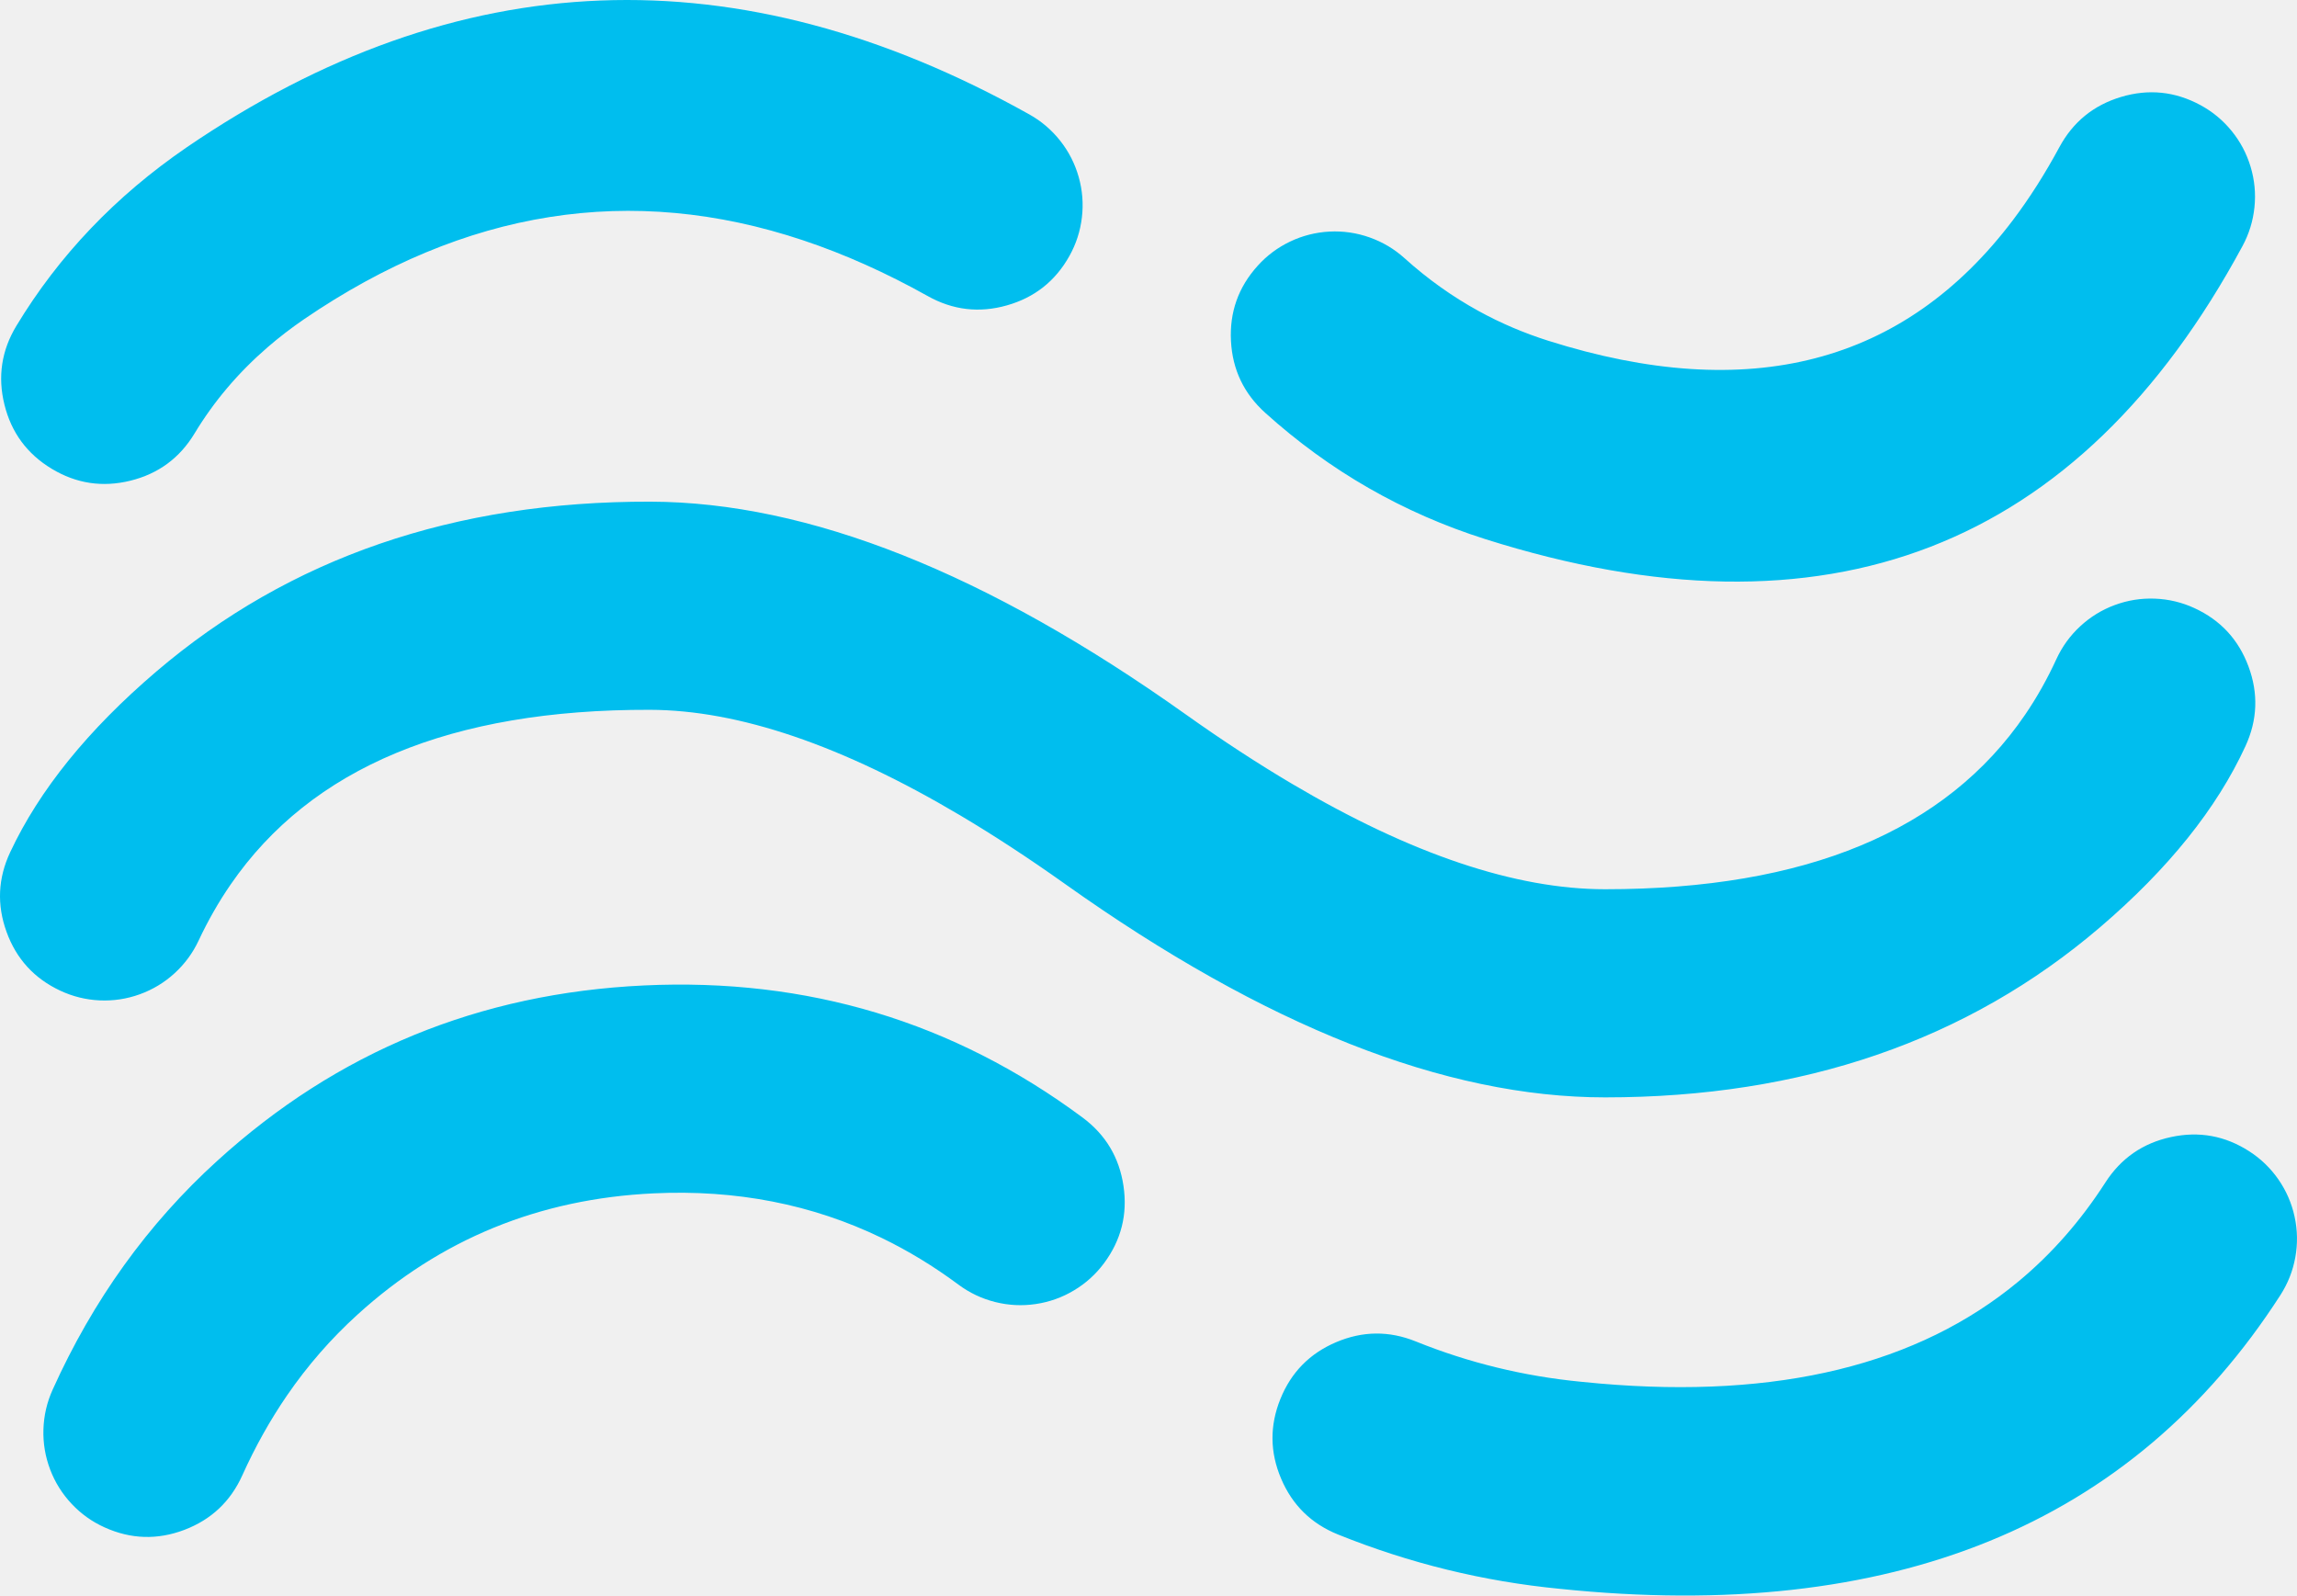
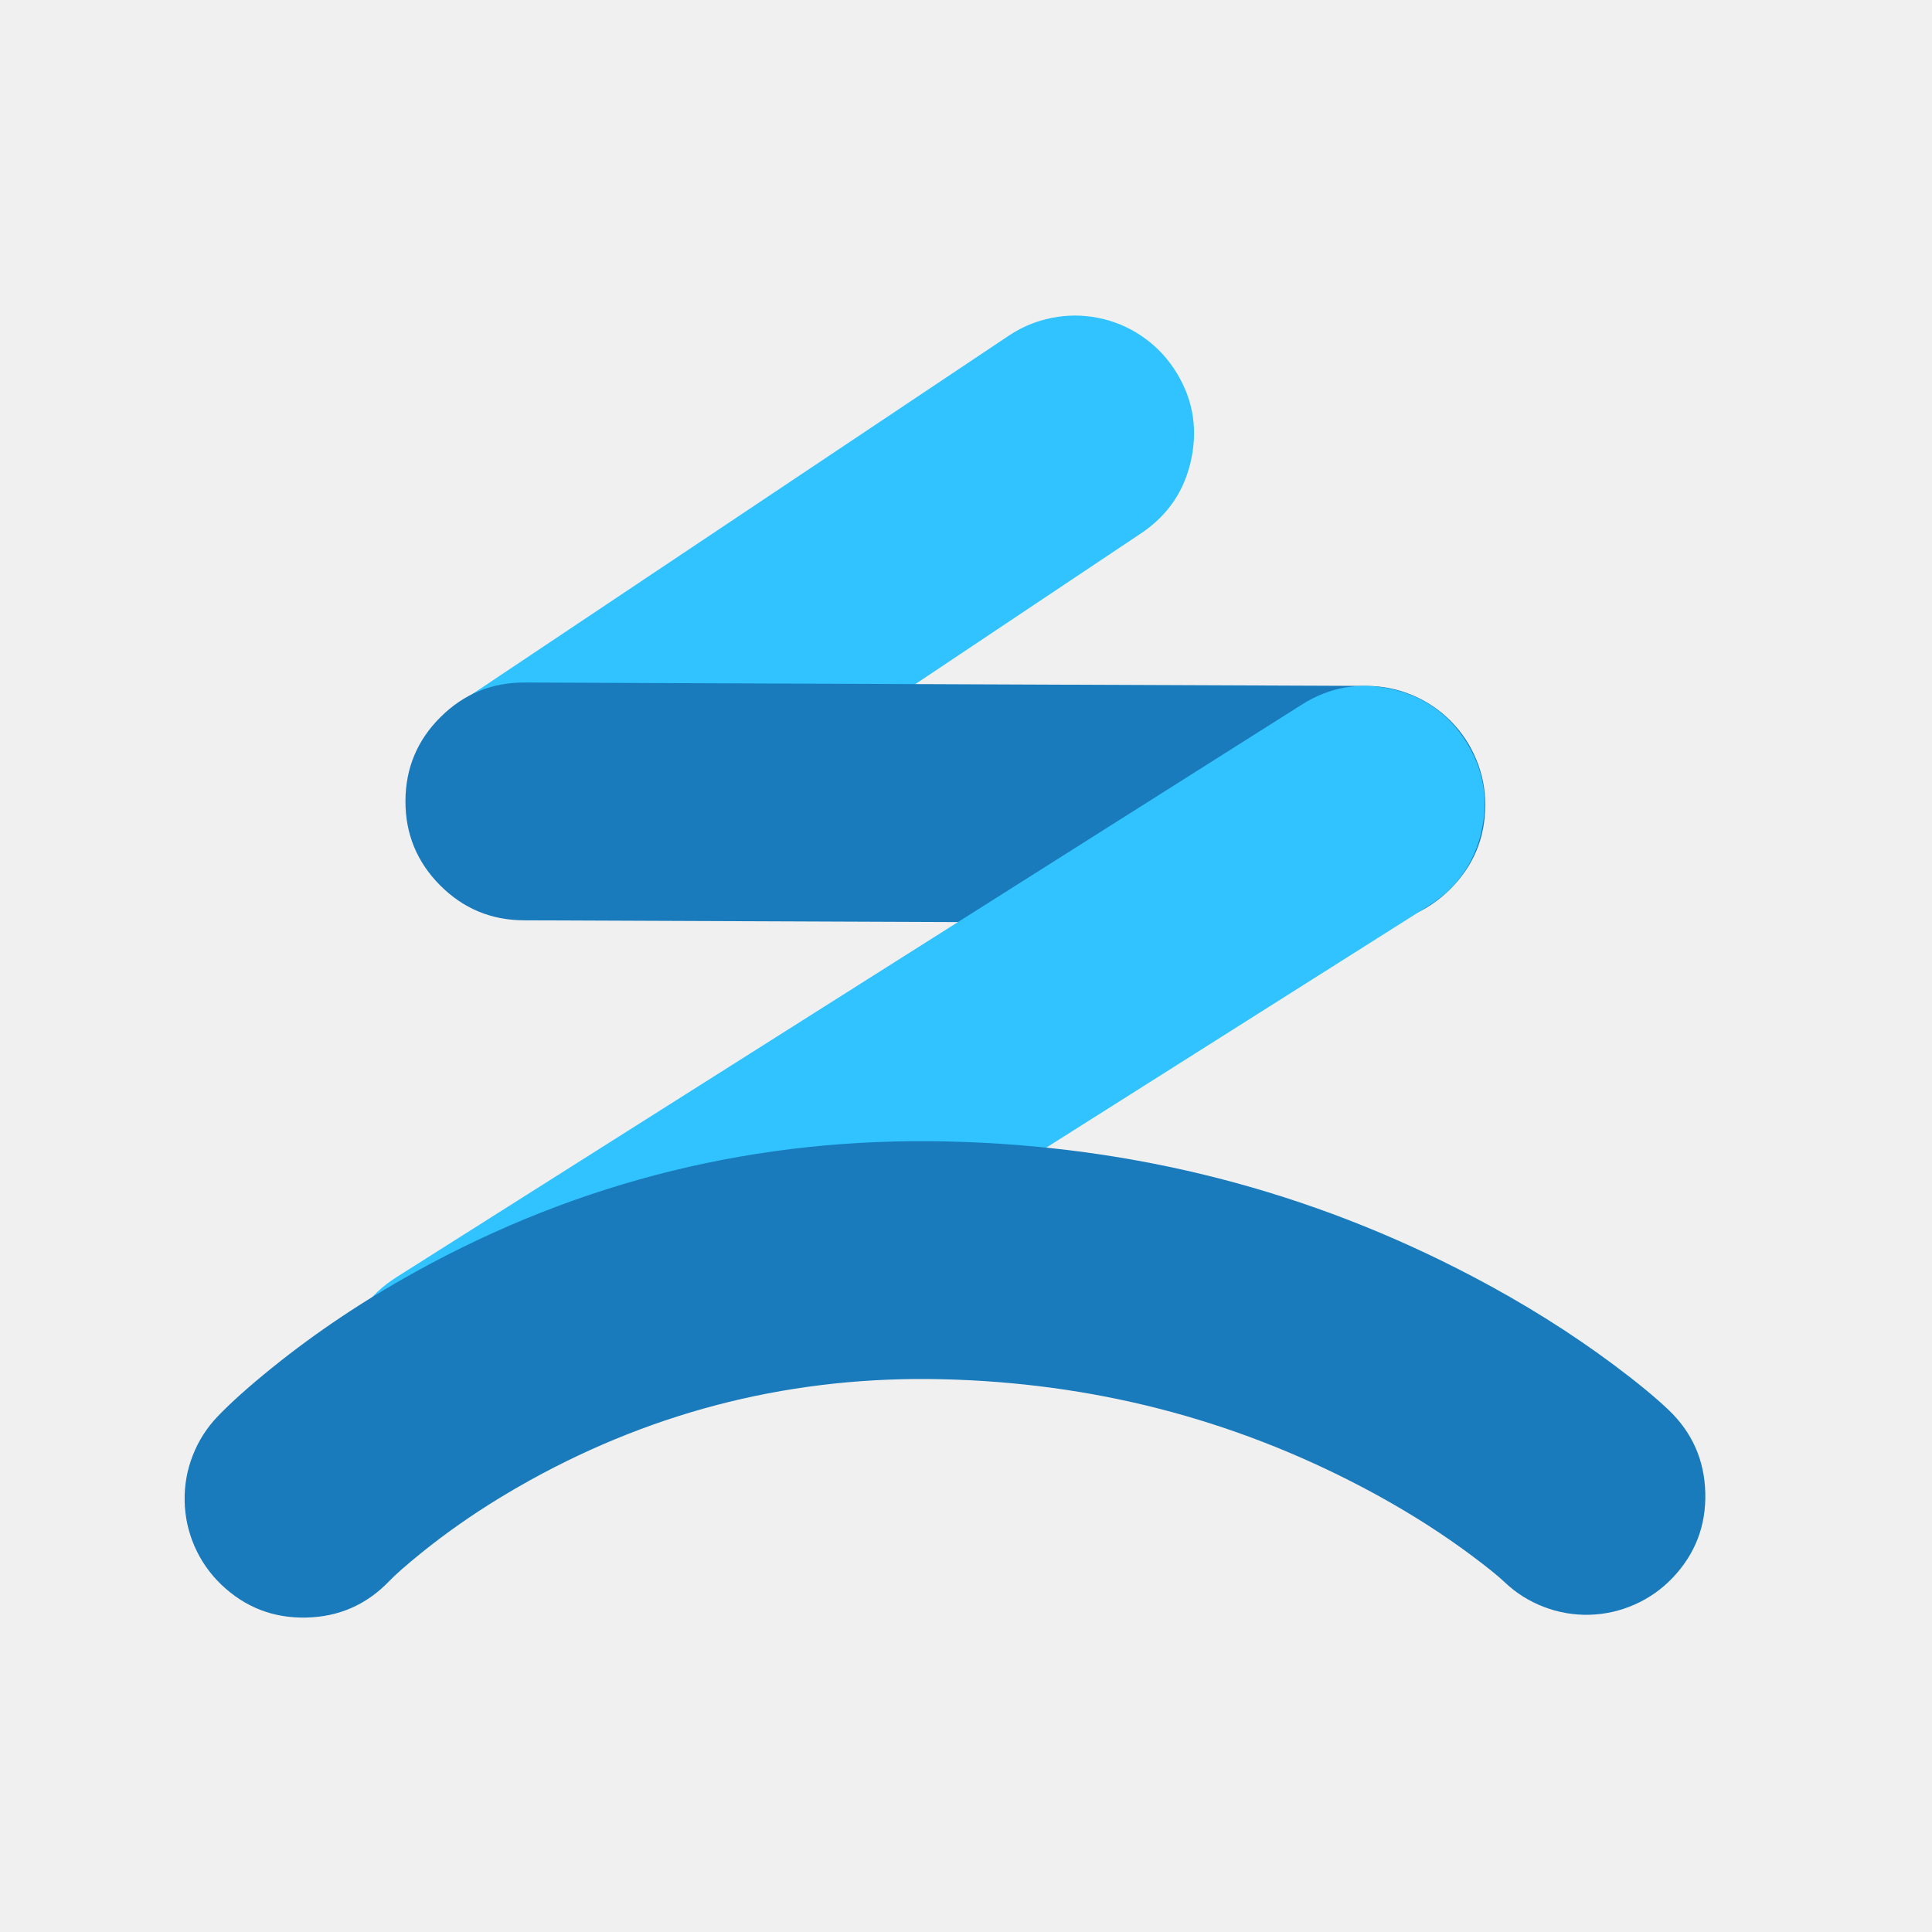
- <svg xmlns="http://www.w3.org/2000/svg" width="91.078px" height="63.263px" viewBox="0 0 91.078 63.263" version="1.1">
-   <path d="M36.786 11.739C35.126 10.811 33.479 10.074 31.843 9.528C25.037 7.256 18.441 8.299 12.057 12.656C11.545 13.007 11.063 13.378 10.61 13.769C9.447 14.775 8.482 15.914 7.714 17.186C7.125 18.162 6.277 18.786 5.171 19.059C4.065 19.332 3.024 19.175 2.049 18.586C1.073 17.997 0.449 17.149 0.176 16.043C-0.098 14.937 0.06 13.896 0.649 12.921C2.333 10.133 4.584 7.772 7.405 5.84C18.137 -1.485 29.273 -1.919 40.815 4.537C41.292 4.804 41.7 5.153 42.039 5.582C42.378 6.012 42.622 6.49 42.771 7.016C42.92 7.543 42.962 8.078 42.898 8.621C42.834 9.165 42.669 9.675 42.401 10.153C41.845 11.147 41.019 11.799 39.922 12.109C38.826 12.419 37.78 12.296 36.786 11.739L36.786 11.739ZM88.917 9.756C82.429 21.781 72.423 25.655 58.899 21.378C55.634 20.344 52.723 18.674 50.166 16.367C49.32 15.604 48.867 14.653 48.809 13.516C48.75 12.378 49.102 11.386 49.866 10.54C50.232 10.133 50.662 9.813 51.156 9.577C51.651 9.342 52.171 9.211 52.717 9.182C53.264 9.154 53.795 9.232 54.31 9.415C54.826 9.598 55.287 9.873 55.693 10.239C56.605 11.061 57.584 11.759 58.63 12.333C59.502 12.812 60.422 13.204 61.388 13.51C69.359 16.031 75.501 14.437 79.814 8.728C80.47 7.86 81.083 6.896 81.655 5.837C82.196 4.835 83.012 4.17 84.104 3.843C85.195 3.517 86.243 3.624 87.245 4.165C87.727 4.425 88.14 4.767 88.486 5.192C88.831 5.616 89.082 6.09 89.239 6.614C89.396 7.139 89.447 7.673 89.391 8.217C89.335 8.762 89.177 9.274 88.917 9.756L88.917 9.756ZM89.036 29.581C87.901 32.051 85.982 34.443 83.279 36.757C78.017 41.26 71.472 43.511 63.644 43.511C57.3 43.511 50.161 40.689 42.226 35.046C40.794 34.028 39.41 33.123 38.074 32.33C33.386 29.548 29.285 28.153 25.77 28.144C17.884 28.123 12.342 30.431 9.146 35.069C8.671 35.759 8.247 36.501 7.875 37.294C7.643 37.789 7.325 38.221 6.921 38.59C6.517 38.959 6.057 39.237 5.543 39.423C5.028 39.609 4.498 39.69 3.951 39.665C3.404 39.64 2.883 39.511 2.388 39.279C1.356 38.796 0.646 38.018 0.259 36.947C-0.129 35.875 -0.081 34.824 0.403 33.792C1.559 31.325 3.491 28.936 6.199 26.625C11.484 22.116 18.015 19.871 25.792 19.891C32.057 19.908 39.13 22.718 47.009 28.321C48.467 29.358 49.877 30.279 51.238 31.083C55.95 33.867 60.085 35.258 63.644 35.258C71.605 35.258 77.158 32.949 80.302 28.331C80.766 27.65 81.177 26.919 81.536 26.137C81.765 25.64 82.079 25.205 82.481 24.833C82.882 24.461 83.339 24.18 83.852 23.99C84.365 23.8 84.895 23.715 85.442 23.736C85.989 23.757 86.511 23.881 87.008 24.11C88.043 24.585 88.759 25.357 89.155 26.426C89.551 27.494 89.511 28.546 89.036 29.581L89.036 29.581ZM38.005 50.936C37.027 50.21 36.012 49.592 34.959 49.083C32.202 47.75 29.188 47.161 25.918 47.316C21.375 47.531 17.46 49.135 14.173 52.126C13.124 53.078 12.192 54.147 11.377 55.334C10.709 56.309 10.119 57.363 9.608 58.496C9.14 59.535 8.373 60.256 7.307 60.66C6.242 61.063 5.19 61.031 4.151 60.562C3.652 60.338 3.215 60.026 2.84 59.627C2.466 59.229 2.181 58.774 1.987 58.262C1.794 57.75 1.705 57.221 1.722 56.674C1.739 56.127 1.86 55.604 2.085 55.105C3.688 51.548 5.866 48.52 8.618 46.023C13.37 41.698 19.006 39.382 25.527 39.073C32.01 38.766 37.809 40.512 42.925 44.31C43.84 44.99 44.38 45.893 44.547 47.02C44.714 48.147 44.457 49.168 43.778 50.083C43.452 50.522 43.054 50.883 42.584 51.163C42.115 51.445 41.609 51.625 41.068 51.705C40.527 51.785 39.991 51.758 39.46 51.625C38.929 51.492 38.444 51.262 38.005 50.936L38.005 50.936ZM90.42 51.35C84.544 60.479 75.022 64.361 61.853 62.997C58.819 62.703 55.885 61.984 53.05 60.841C51.994 60.414 51.242 59.677 50.797 58.628C50.351 57.58 50.342 56.527 50.768 55.47C51.194 54.413 51.932 53.662 52.98 53.217C54.029 52.771 55.082 52.761 56.138 53.188C58.236 54.034 60.424 54.568 62.703 54.788C62.948 54.813 63.19 54.837 63.431 54.857C70.516 55.469 76.052 54.117 80.04 50.804C81.356 49.711 82.503 48.404 83.481 46.884C84.098 45.926 84.963 45.326 86.077 45.085C87.19 44.843 88.226 45.031 89.184 45.648C89.644 45.944 90.03 46.317 90.342 46.766C90.653 47.216 90.867 47.708 90.983 48.243C91.099 48.778 91.108 49.314 91.011 49.853C90.913 50.391 90.716 50.89 90.42 51.35L90.42 51.35Z" id="矢量图" fill="#00BEEE" fill-rule="evenodd" stroke="none" />
+ <svg xmlns="http://www.w3.org/2000/svg" xmlns:xlink="http://www.w3.org/1999/xlink" width="45px" height="45px" viewBox="0 0 45 45" version="1.1">
+   <defs>
+     <path d="M45 0L45 0L45 45L0 45L0 0L45 0Z" id="path_1" />
+     <clipPath id="clip_1">
+       <use xlink:href="#path_1" />
+     </clipPath>
+   </defs>
+   <g id="icon" clip-path="url(#clip_1)">
+     <path d="M45 0L45 0L45 45L0 45L0 0L45 0Z" id="icon" fill="#FFFFFF" fill-opacity="0" stroke="none" />
+     <g id="Group-5" transform="translate(4.299805 7.350098)">
+       <g id="编组-5">
+         <path d="M6.697 8.819L19.199 0.467C19.504 0.263 19.837 0.125 20.198 0.054C20.558 -0.018 20.918 -0.018 21.278 0.054C21.638 0.125 21.971 0.263 22.276 0.467C22.582 0.672 22.837 0.926 23.041 1.232C23.465 1.868 23.603 2.561 23.454 3.311C23.305 4.061 22.912 4.648 22.276 5.073L9.774 13.425C9.469 13.629 9.136 13.767 8.776 13.838C8.415 13.91 8.055 13.91 7.695 13.838C7.335 13.767 7.002 13.629 6.697 13.425C6.391 13.22 6.136 12.966 5.932 12.66C5.508 12.024 5.37 11.331 5.519 10.581C5.668 9.831 6.061 9.244 6.697 8.819L6.697 8.819Z" id="矢量图" fill="#30C3FF" fill-rule="evenodd" stroke="none" />
+         <path d="M7.925 8.547L27.537 8.626C27.904 8.627 28.257 8.699 28.596 8.841C28.934 8.983 29.233 9.184 29.492 9.445C29.75 9.706 29.949 10.006 30.088 10.346C30.228 10.686 30.297 11.039 30.295 11.406C30.292 12.171 30.019 12.823 29.476 13.362C28.933 13.9 28.279 14.168 27.514 14.165L7.903 14.086C7.138 14.083 6.486 13.81 5.947 13.267C5.409 12.724 5.141 12.07 5.144 11.305C5.147 10.54 5.42 9.888 5.963 9.35C6.506 8.811 7.16 8.543 7.925 8.547L7.925 8.547Z" id="矢量图-2" fill="#197BBC" fill-rule="evenodd" stroke="none" />
+         <path d="M28.985 13.742L7.897 27.079C7.25 27.488 6.554 27.608 5.808 27.44C5.062 27.272 4.484 26.865 4.075 26.219C3.667 25.572 3.546 24.876 3.714 24.13C3.882 23.384 4.289 22.806 4.936 22.397L26.024 9.06C26.671 8.651 27.367 8.531 28.113 8.699C28.859 8.867 29.437 9.274 29.846 9.921C30.254 10.567 30.375 11.263 30.207 12.009C30.039 12.756 29.632 13.333 28.985 13.742L28.985 13.742Z" id="矢量图-3" fill="#30C3FF" fill-rule="evenodd" stroke="none" />
+         <path d="M30.742 29.498C30.591 29.355 30.338 29.15 29.982 28.885C29.324 28.393 28.605 27.933 27.826 27.502C27.692 27.428 27.557 27.355 27.419 27.283C24.389 25.692 21.132 24.856 17.646 24.775C14.227 24.695 11.03 25.478 8.054 27.123C7.805 27.261 7.562 27.402 7.325 27.547C6.68 27.942 6.079 28.364 5.521 28.814C5.169 29.099 4.918 29.319 4.768 29.475C4.239 30.027 3.592 30.311 2.827 30.326C2.062 30.342 1.404 30.085 0.852 29.556C0.587 29.301 0.381 29.006 0.233 28.67C0.086 28.333 0.008 27.982 0.001 27.614C-0.007 27.247 0.056 26.892 0.19 26.55C0.323 26.208 0.517 25.905 0.771 25.64C1.083 25.314 1.507 24.936 2.042 24.504C3.056 23.686 4.166 22.943 5.373 22.276C9.223 20.147 13.357 19.134 17.775 19.237C22.125 19.338 26.199 20.385 29.995 22.379C31.19 23.006 32.291 23.696 33.296 24.446C33.828 24.843 34.249 25.19 34.56 25.485C35.114 26.012 35.401 26.658 35.42 27.423C35.439 28.187 35.185 28.847 34.658 29.401C34.404 29.667 34.11 29.874 33.774 30.023C33.438 30.172 33.087 30.251 32.72 30.261C32.353 30.27 31.998 30.208 31.655 30.076C31.312 29.944 31.008 29.752 30.742 29.498L30.742 29.498Z" id="矢量图-4" fill="#197BBC" fill-rule="evenodd" stroke="none" />
+       </g>
+     </g>
+   </g>
</svg>
